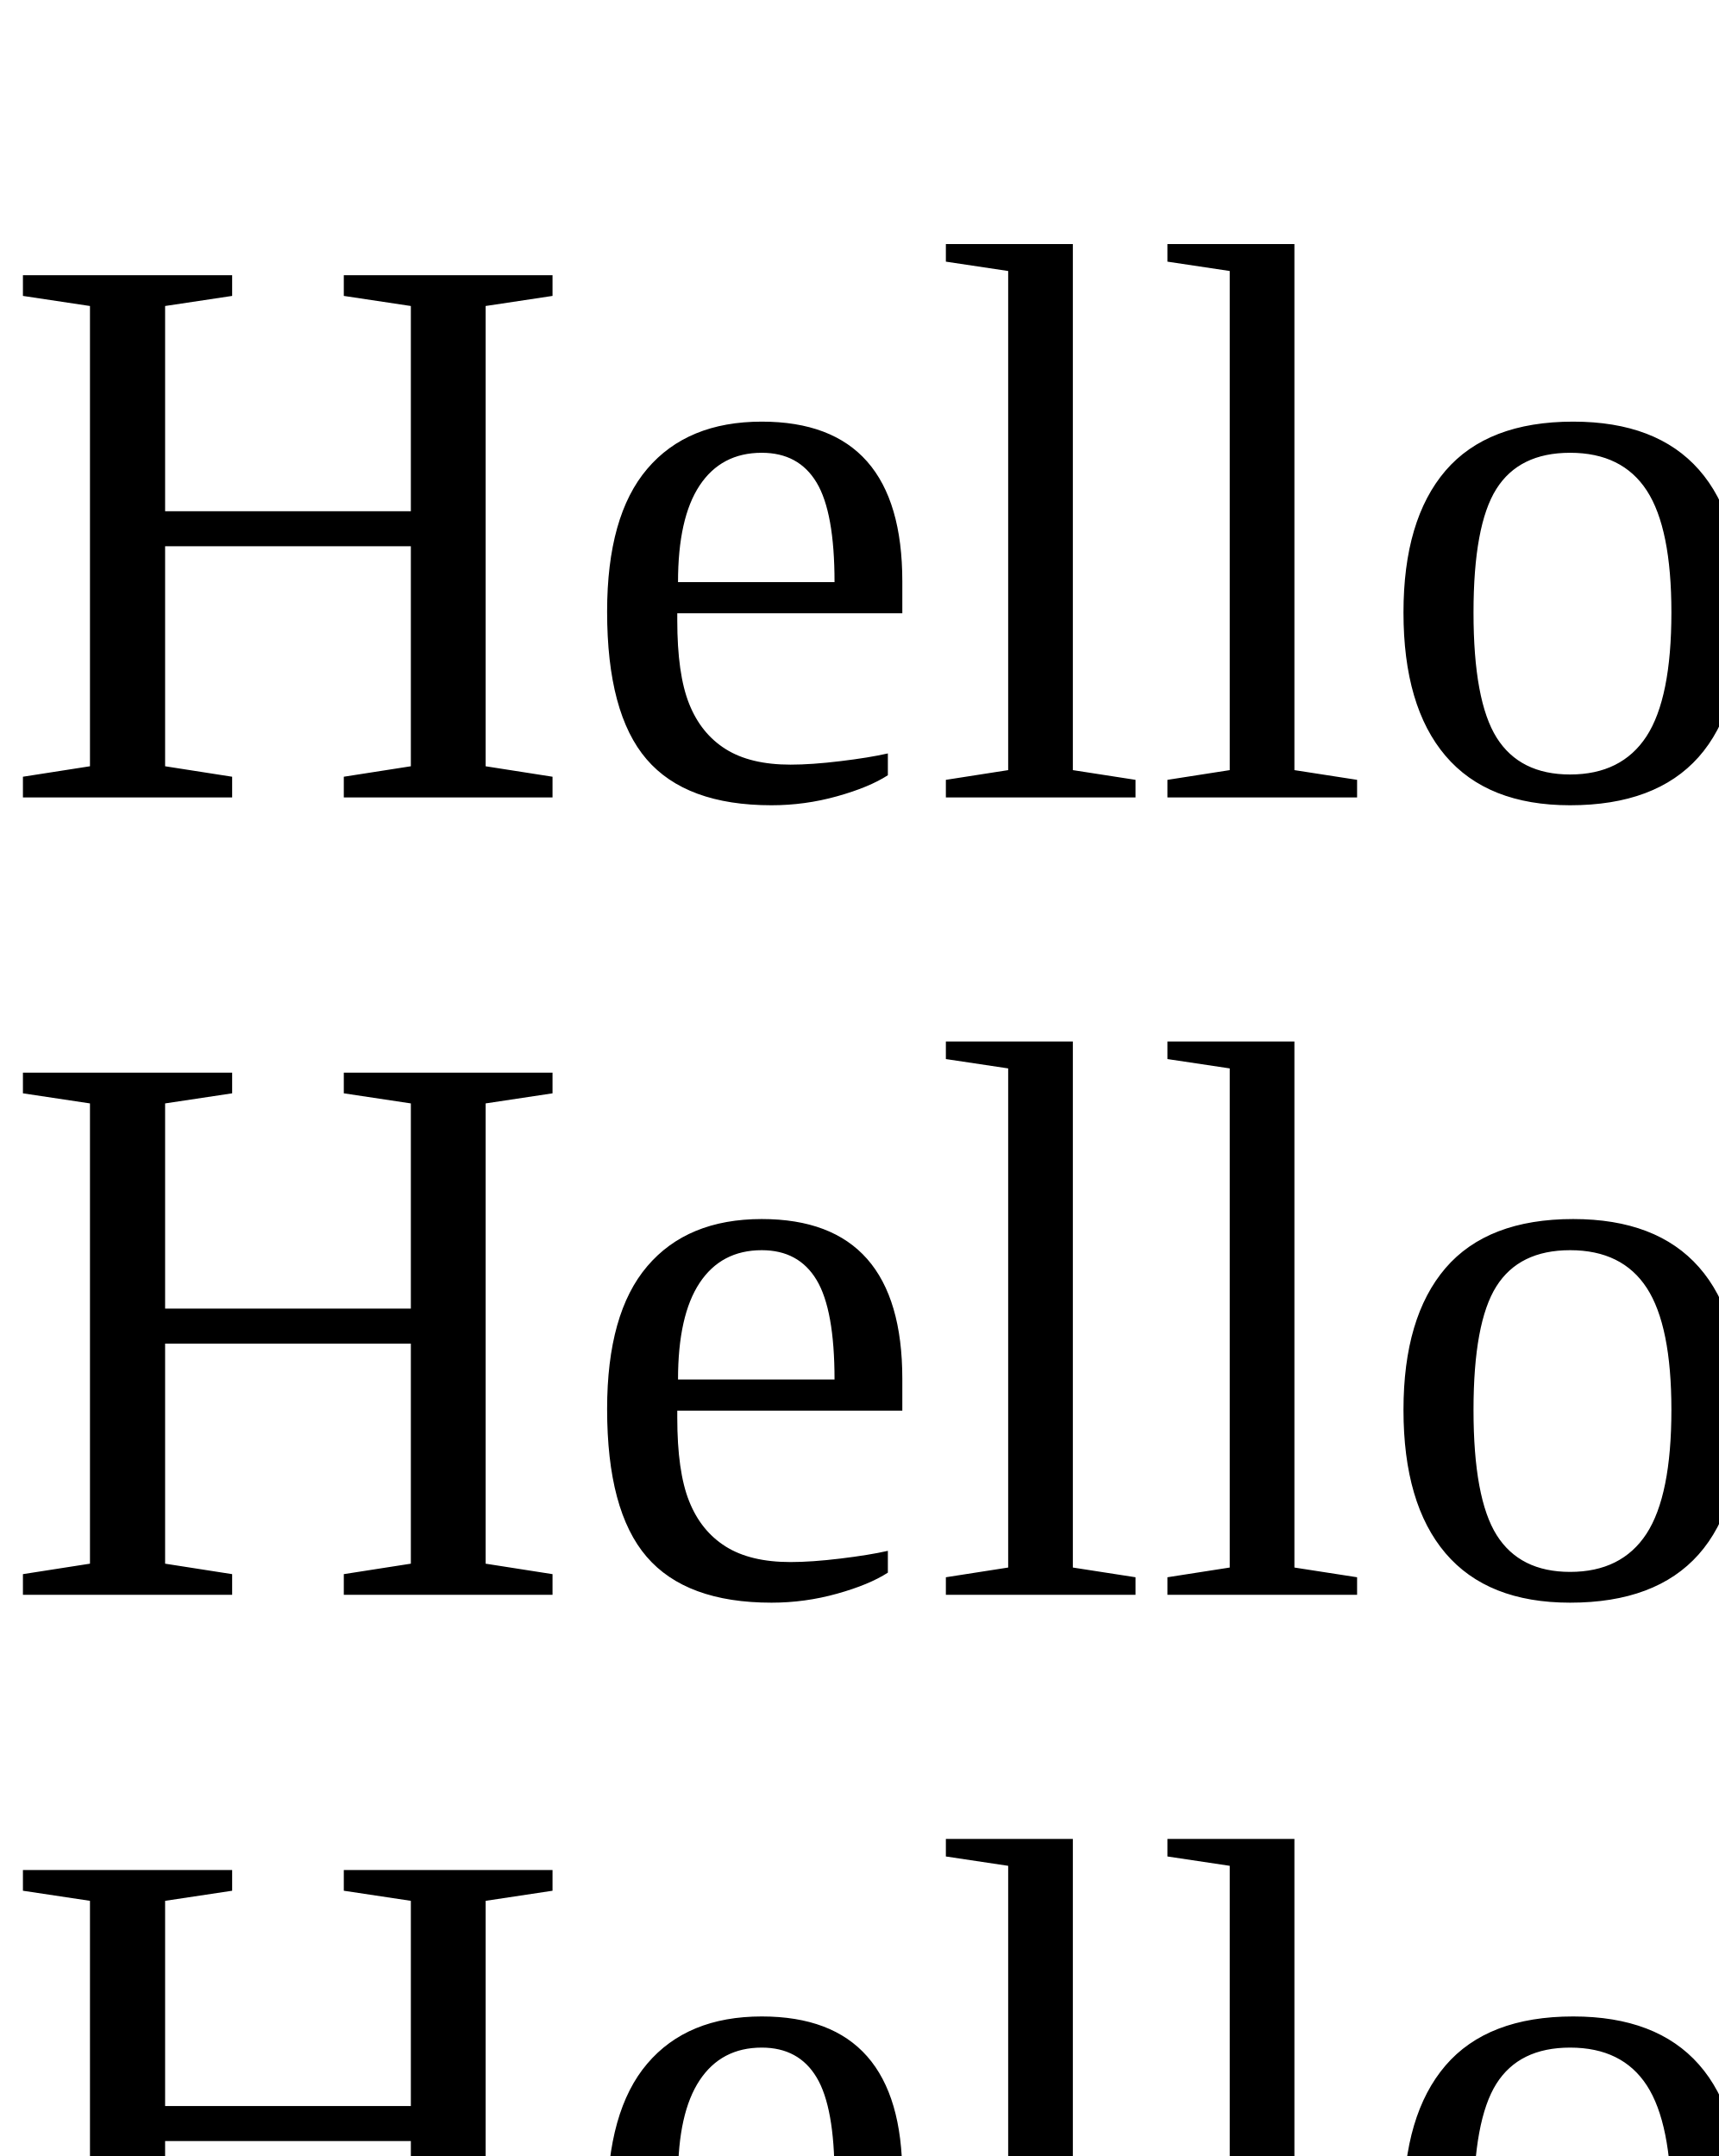
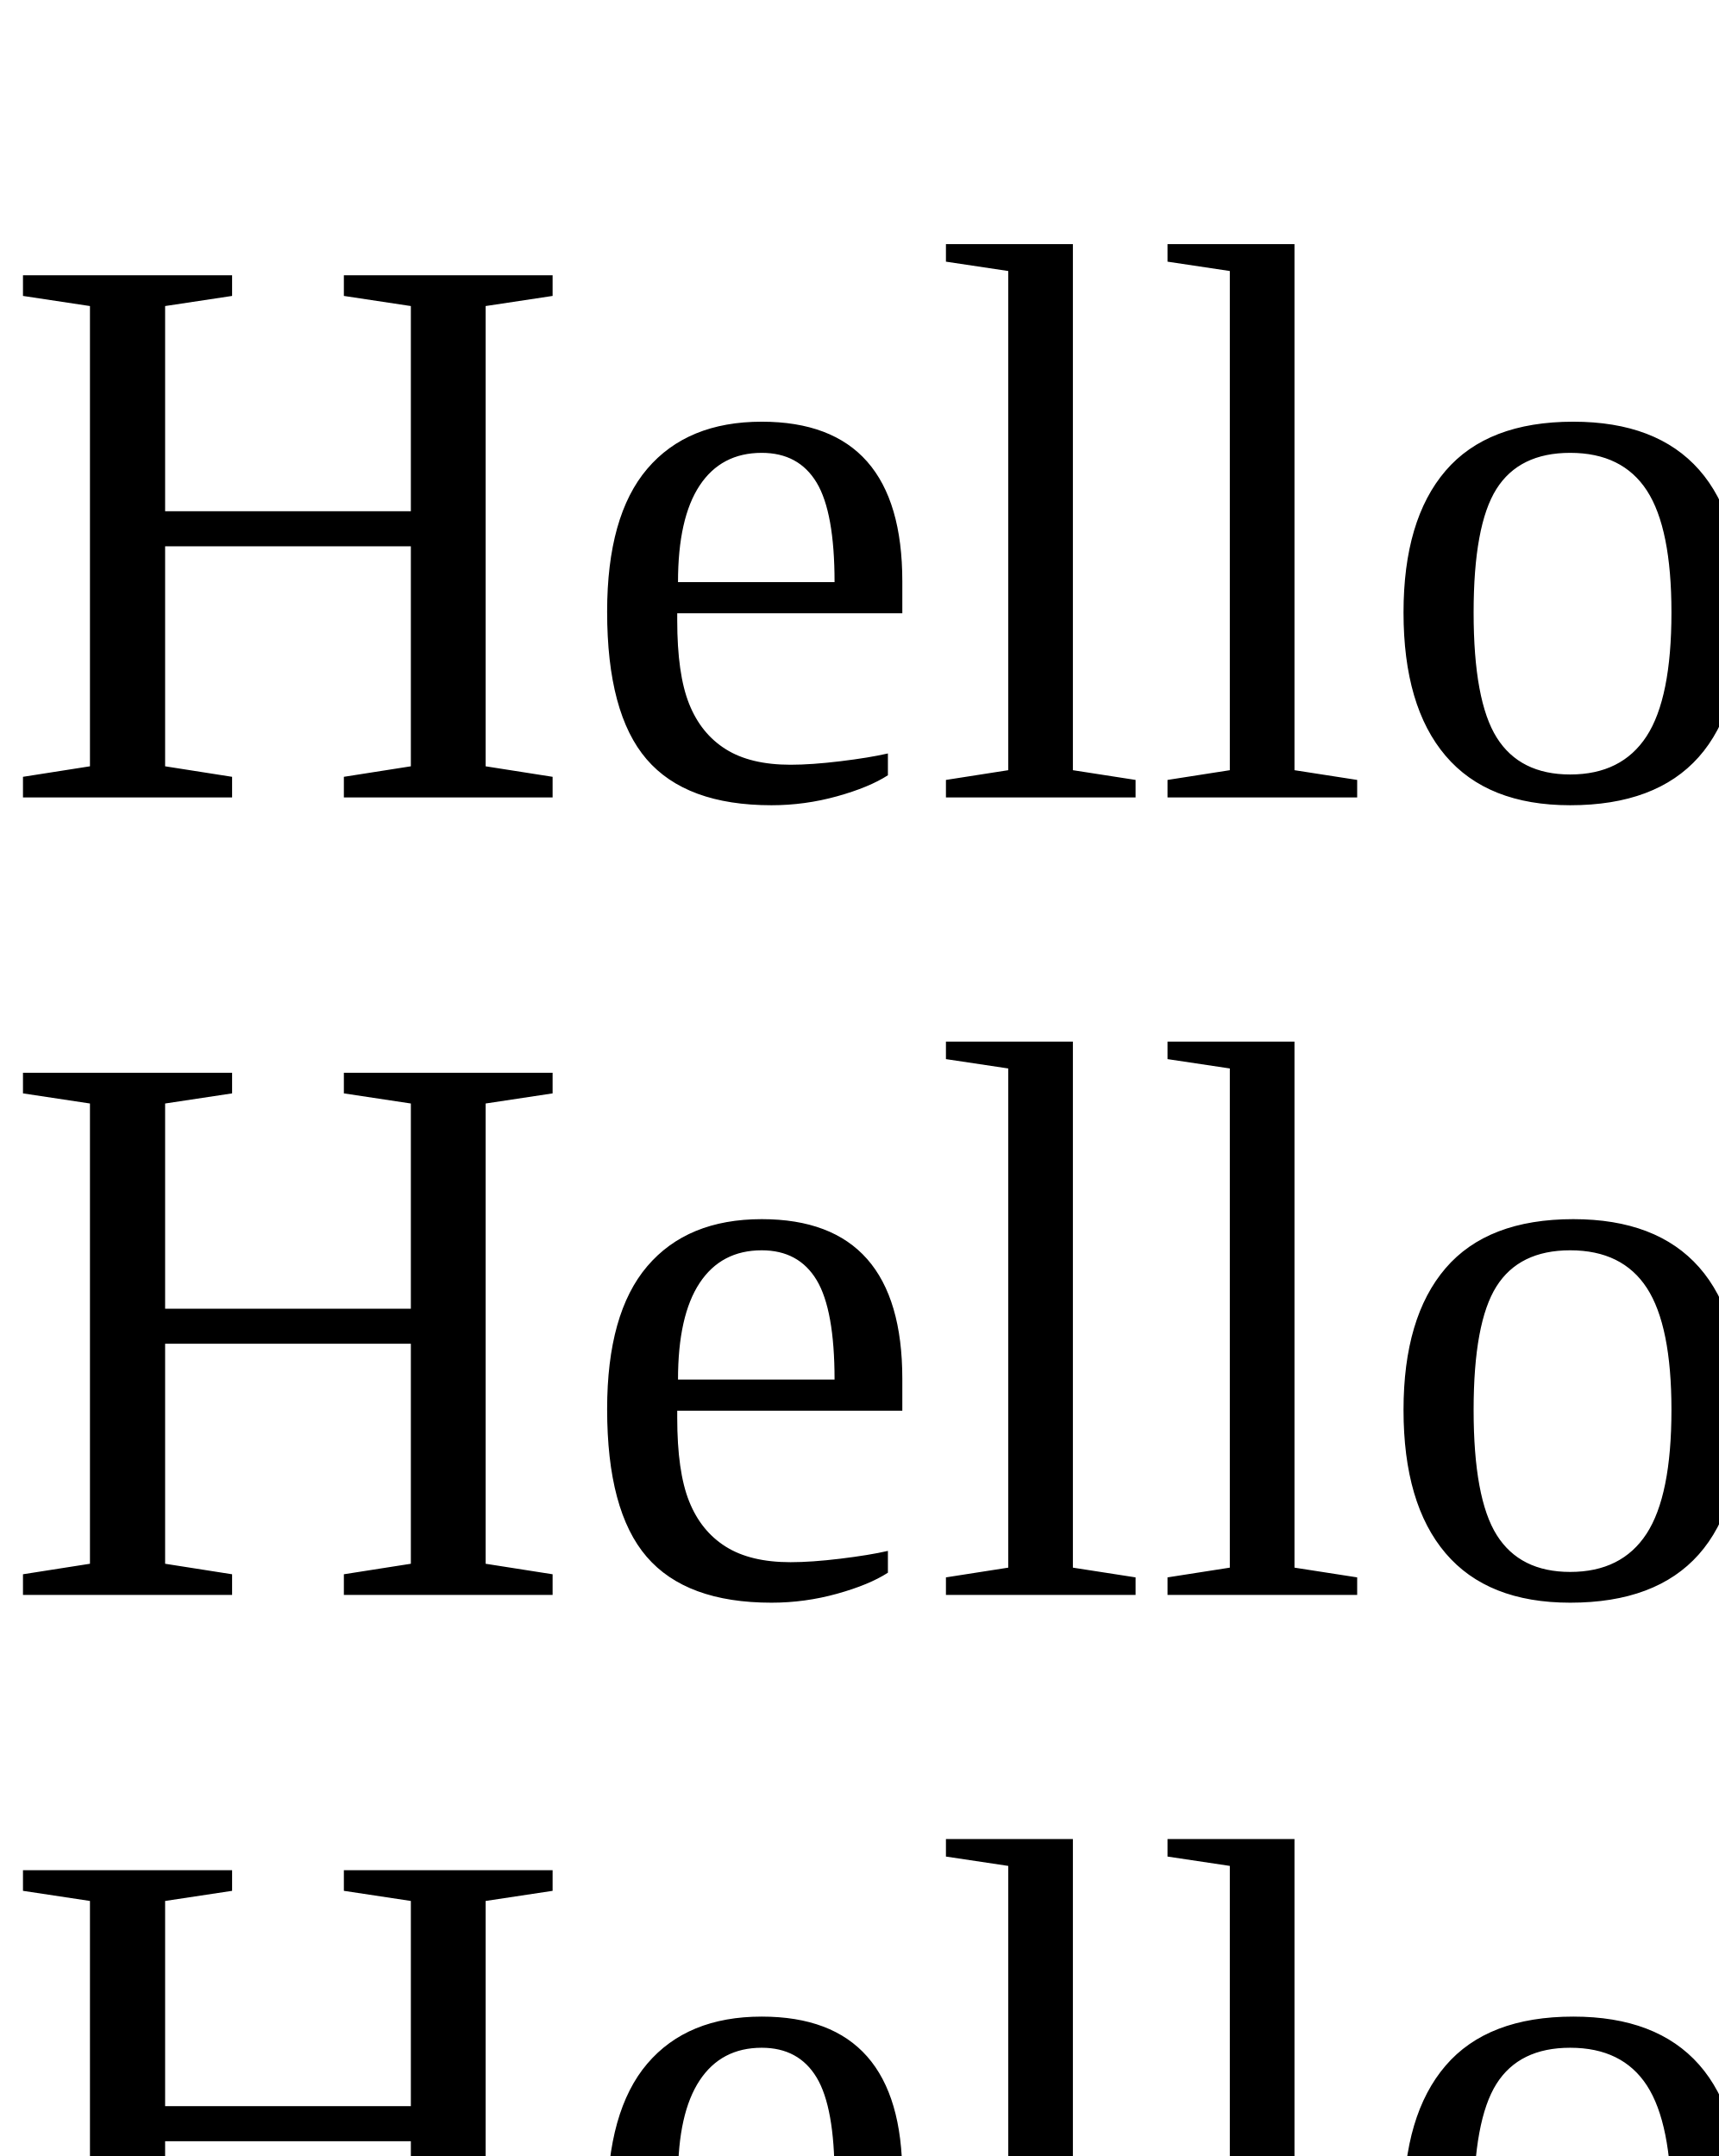
<svg xmlns="http://www.w3.org/2000/svg" version="1.1">
-   <text x="0" y="100" font-size="100">Hello</text>
-   <text x="0" y="200" font-size="100">Hello</text>
-   <text x="0" y="300" font-size="100">Hello</text>
+   <text x="0" y="128" font-size="128">Hello</text>
+   <text x="0" y="256" font-size="128">Hello</text>
+   <text x="0" y="384" font-size="128">Hello</text>
</svg>
